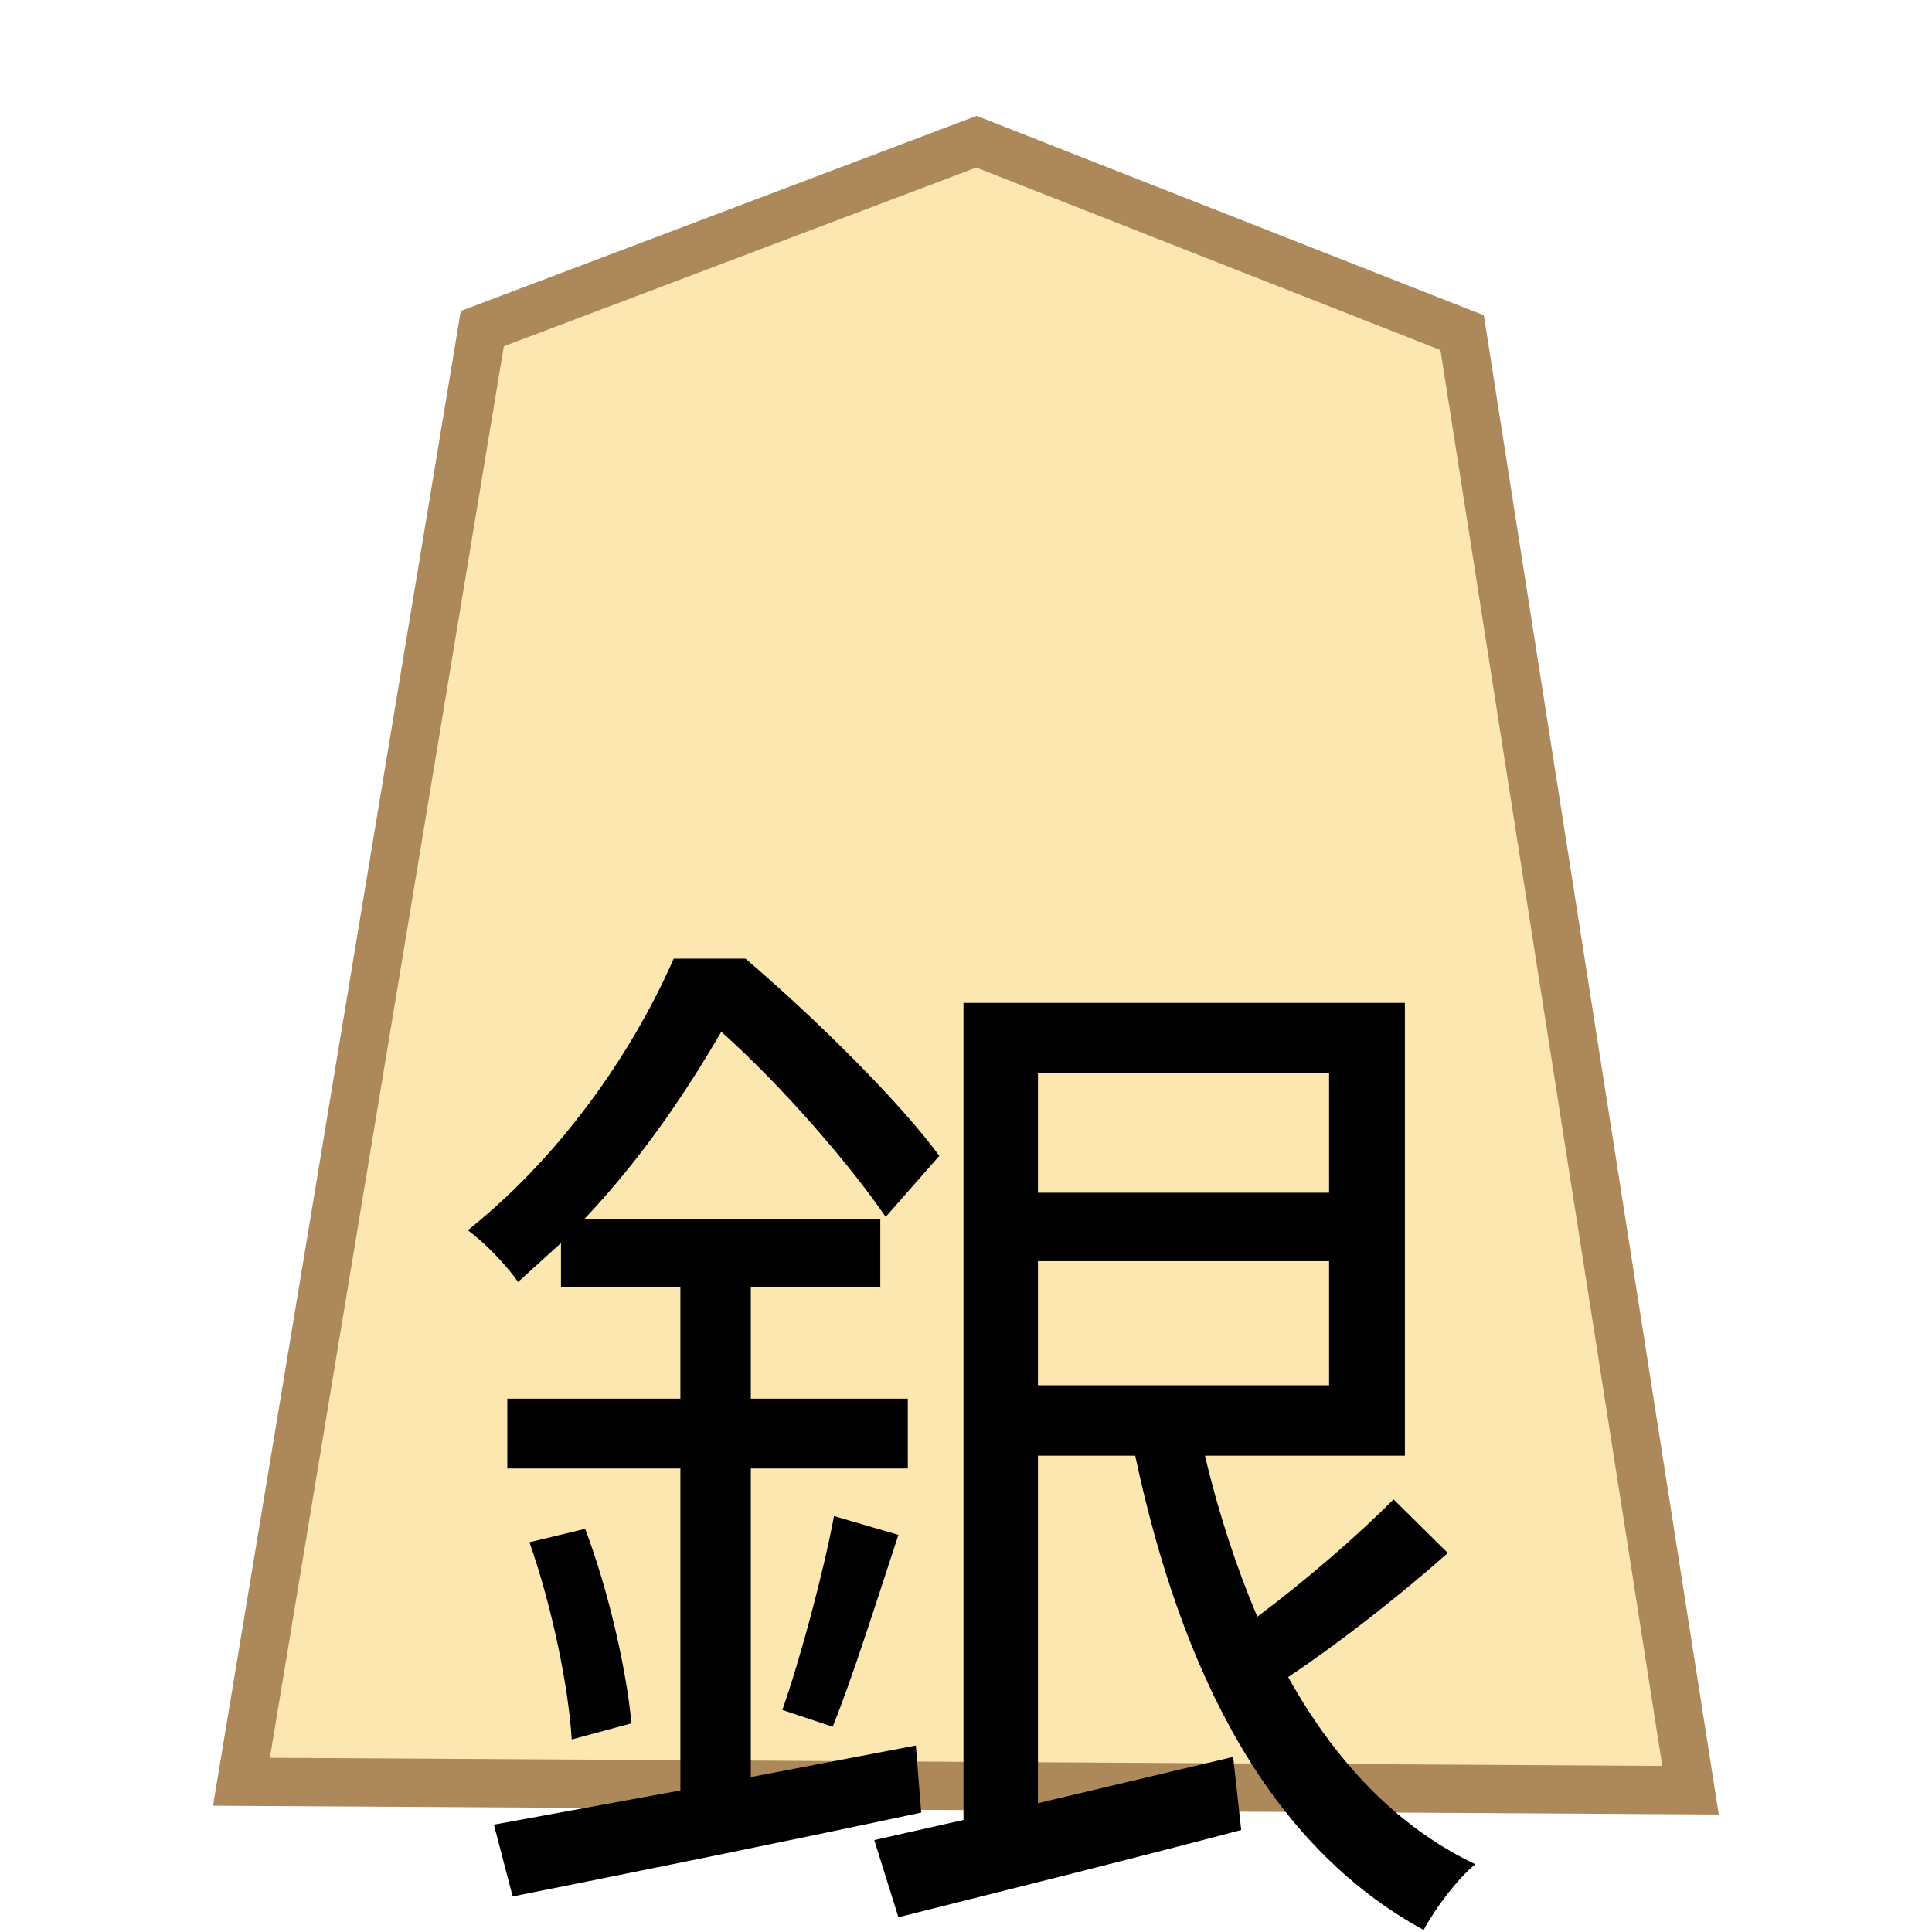
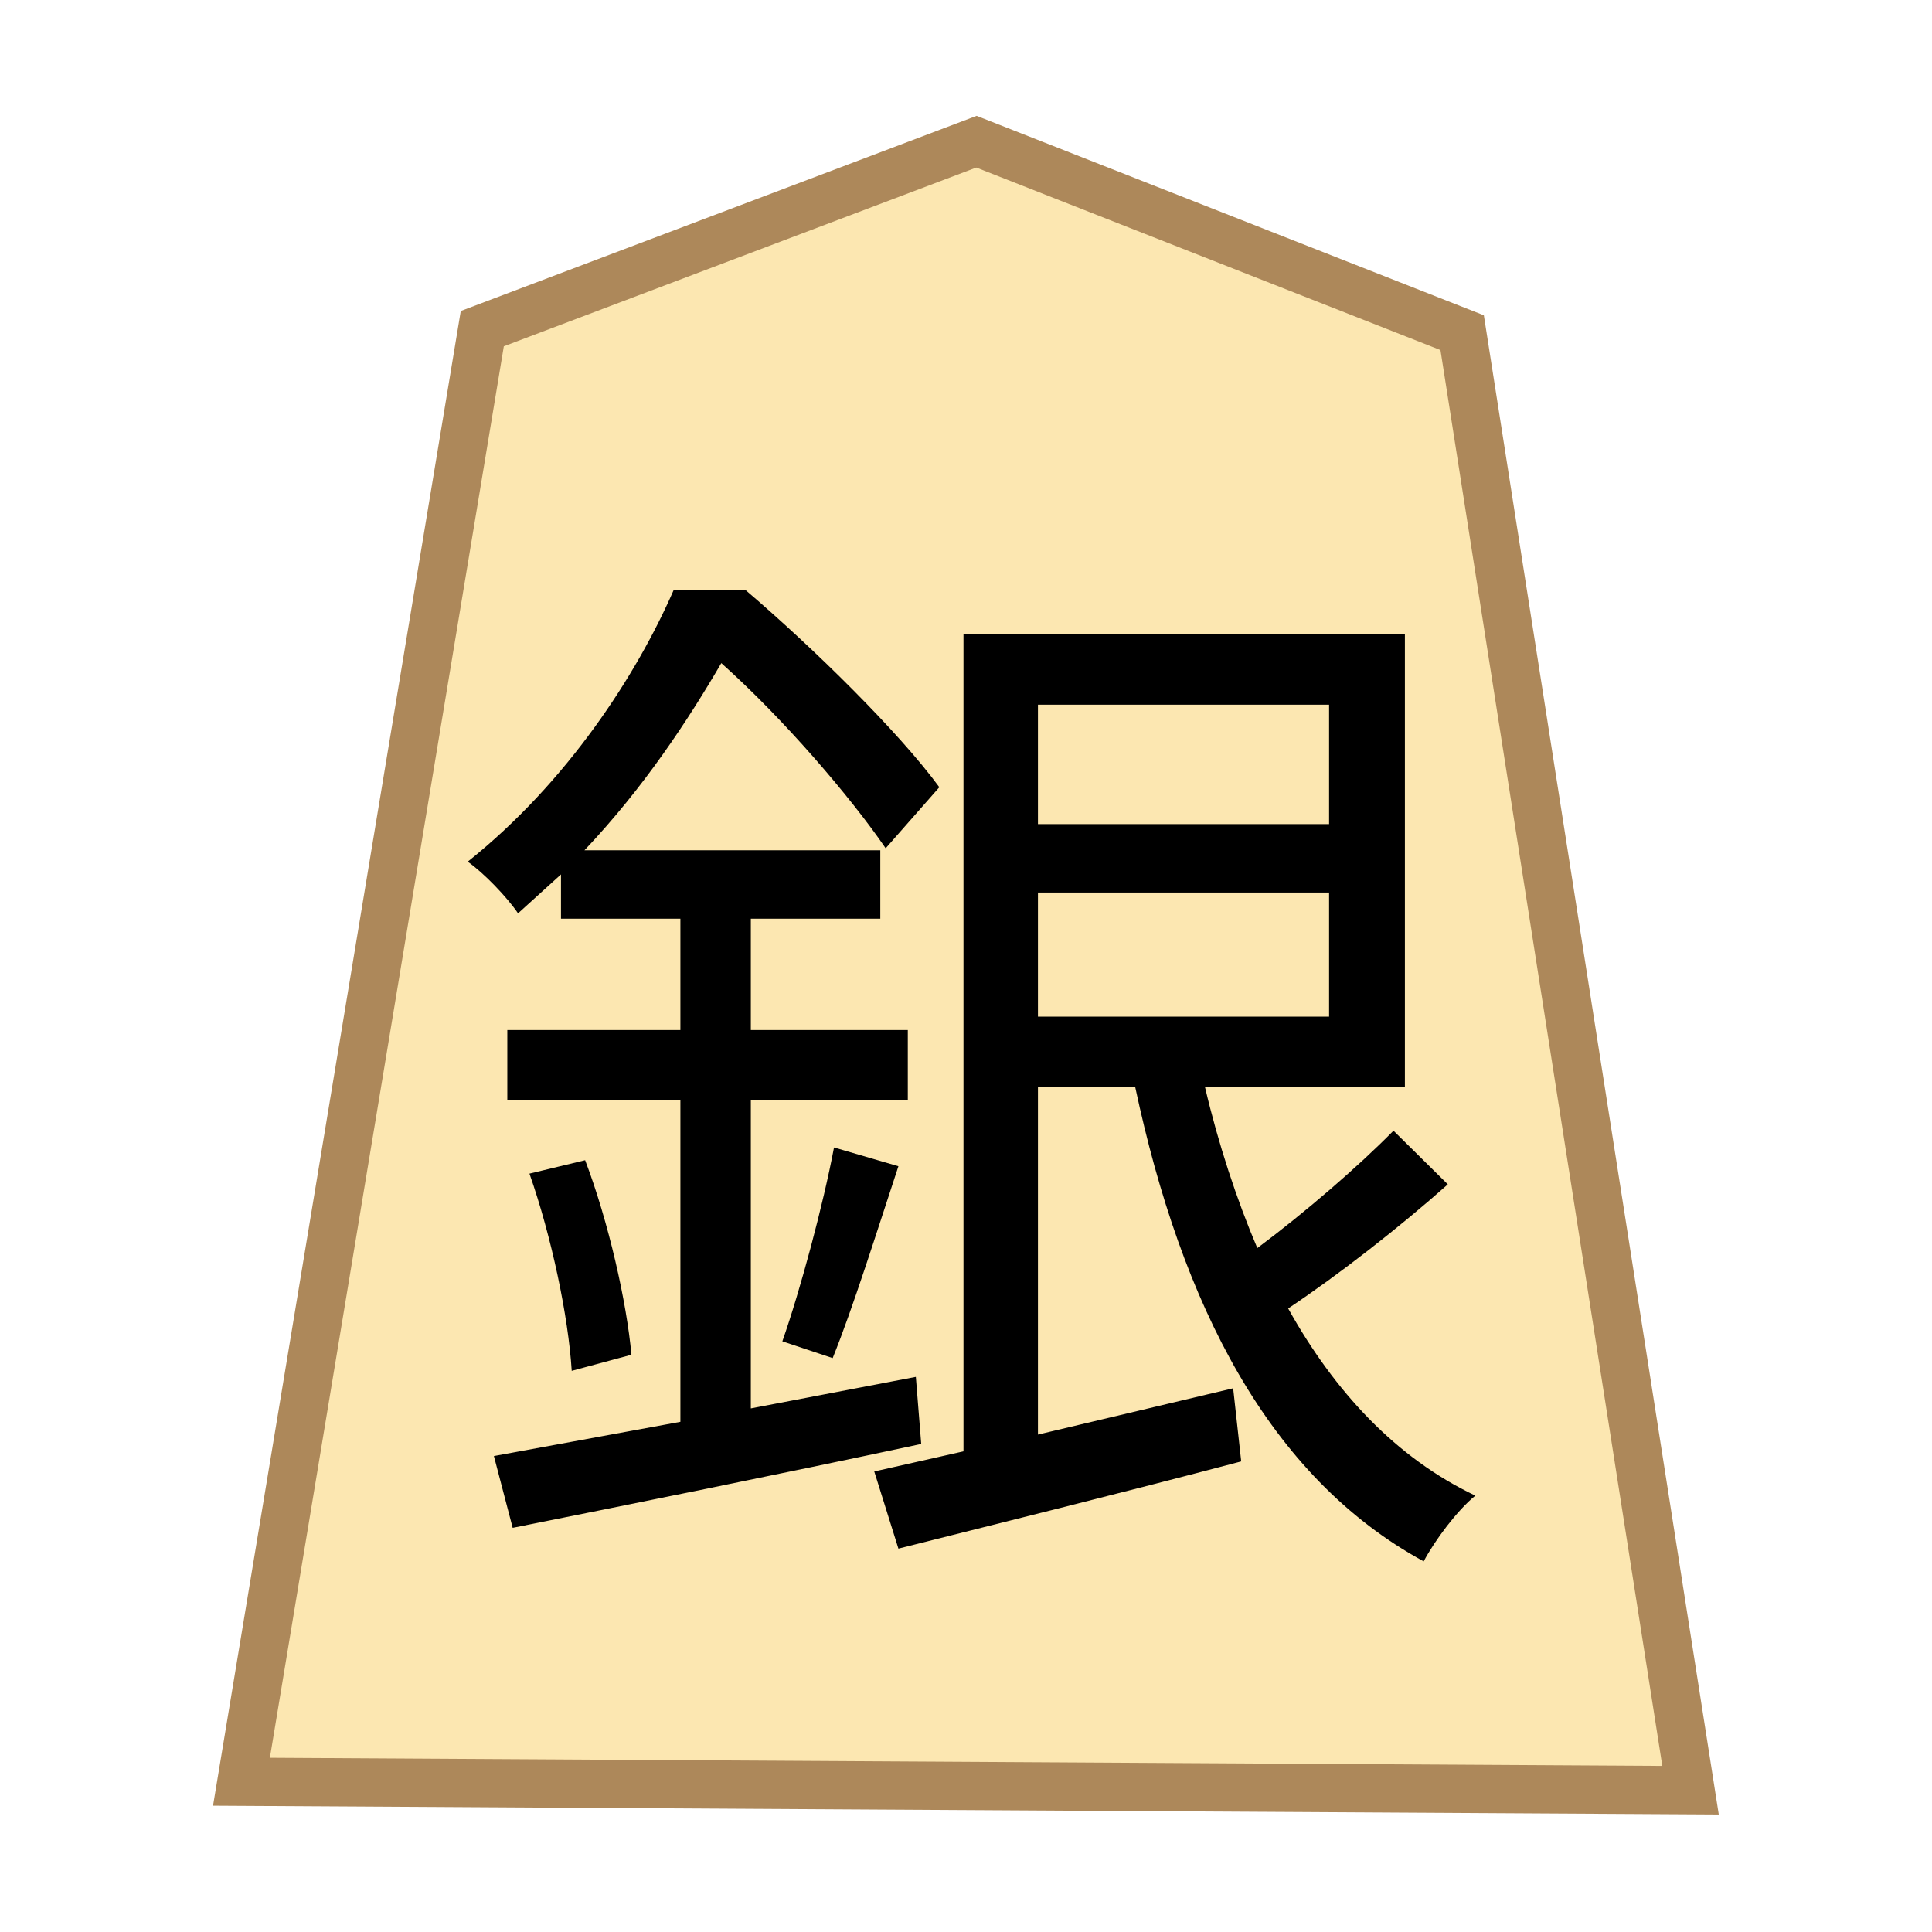
<svg xmlns="http://www.w3.org/2000/svg" version="1.1" width="45" height="45" id="svg14">
  <defs id="defs18" />
  <polygon points="4.48,42.79 40.52,43 34.84,6.75 22.76,2 10.47,6.65 " fill="#fce7b1" stroke="#ad885a" stroke-width="1.2" id="polygon1" transform="matrix(0.93651,0,0,0.93651,1.428367,1.427288)" />
-   <text x="22.611" y="34.351" text-anchor="middle" dominant-baseline="middle" font-size="24.527px" fill="#000000" font-family="serif" id="text1" style="stroke-width:0.937">銀</text>
+   <text x="22.611" y="34.351" text-anchor="middle" font-size="24.527px" fill="#000000" font-family="serif" id="text1" style="stroke-width:0.937">銀</text>
</svg>
